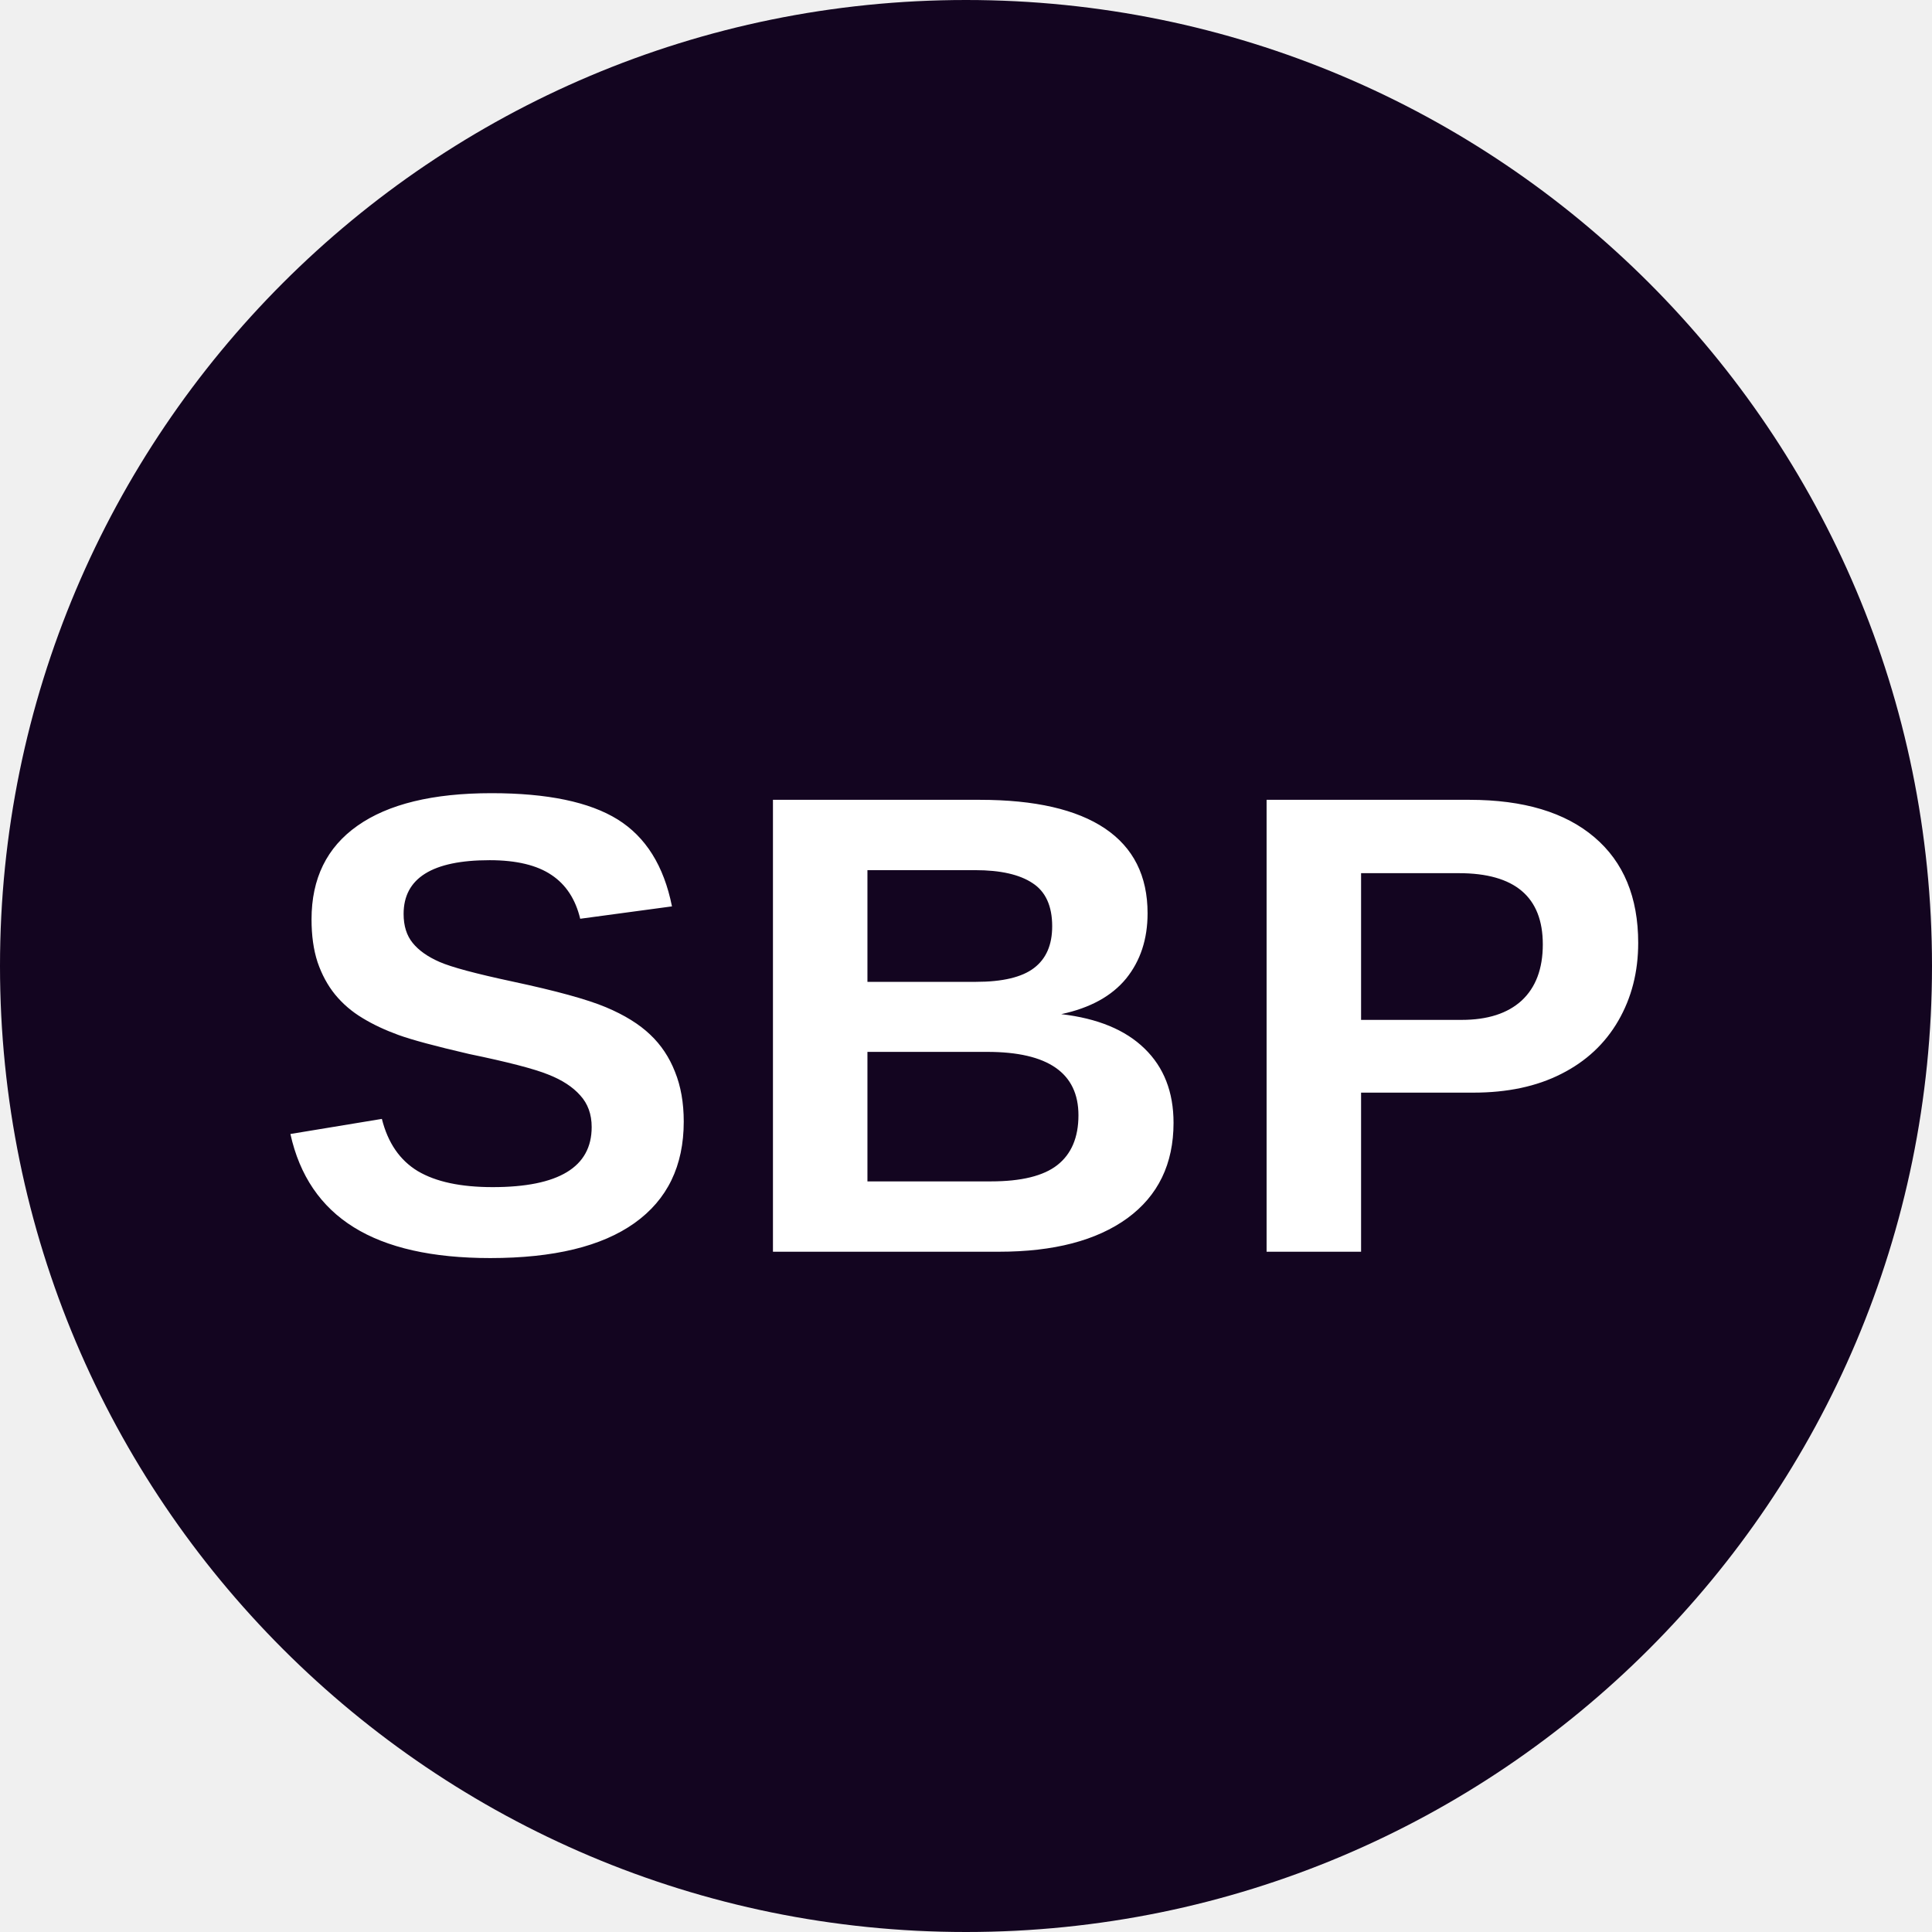
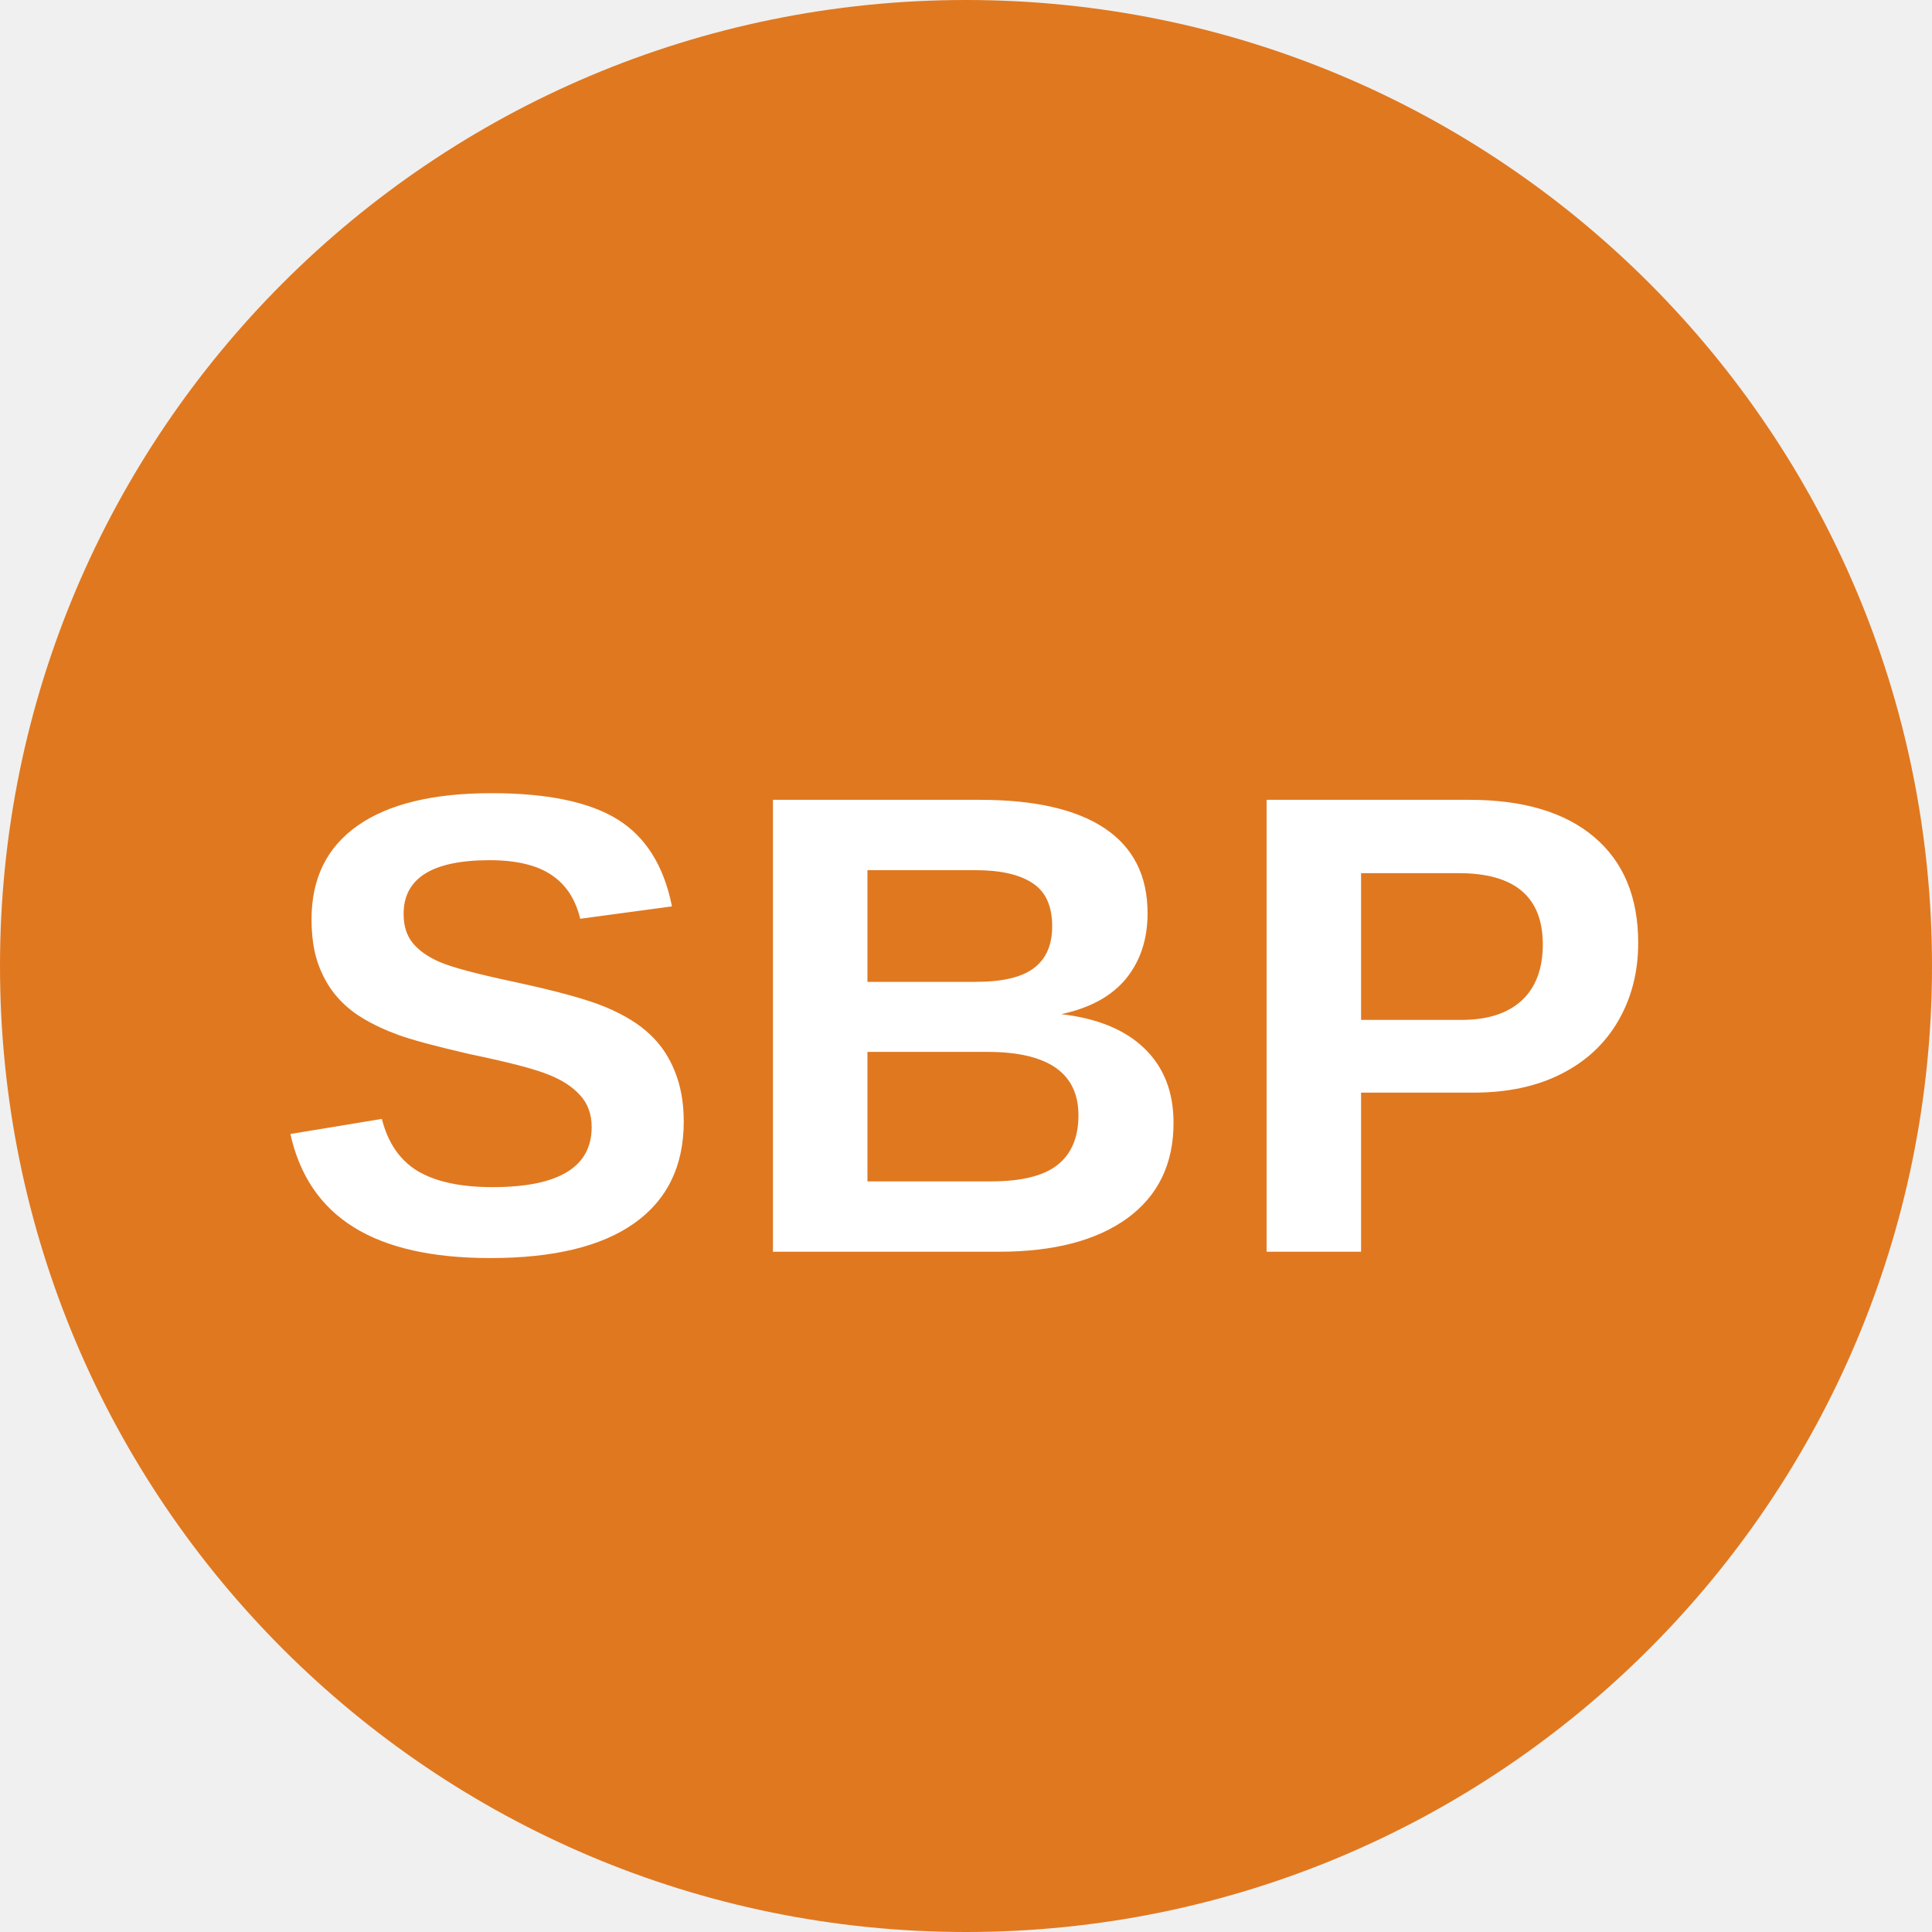
<svg xmlns="http://www.w3.org/2000/svg" viewBox="0 0 100 100">
-   <circle cx="50" cy="50" r="50" fill="#130520" />
+   <circle cx="50" cy="50" r="50" fill="#e07820" />
  <text x="50" y="53" font-family="Arial, sans-serif" font-weight="800" font-size="34" fill="#ffffff" text-anchor="middle" dominant-baseline="central" letter-spacing="1">SBP</text>
</svg>
